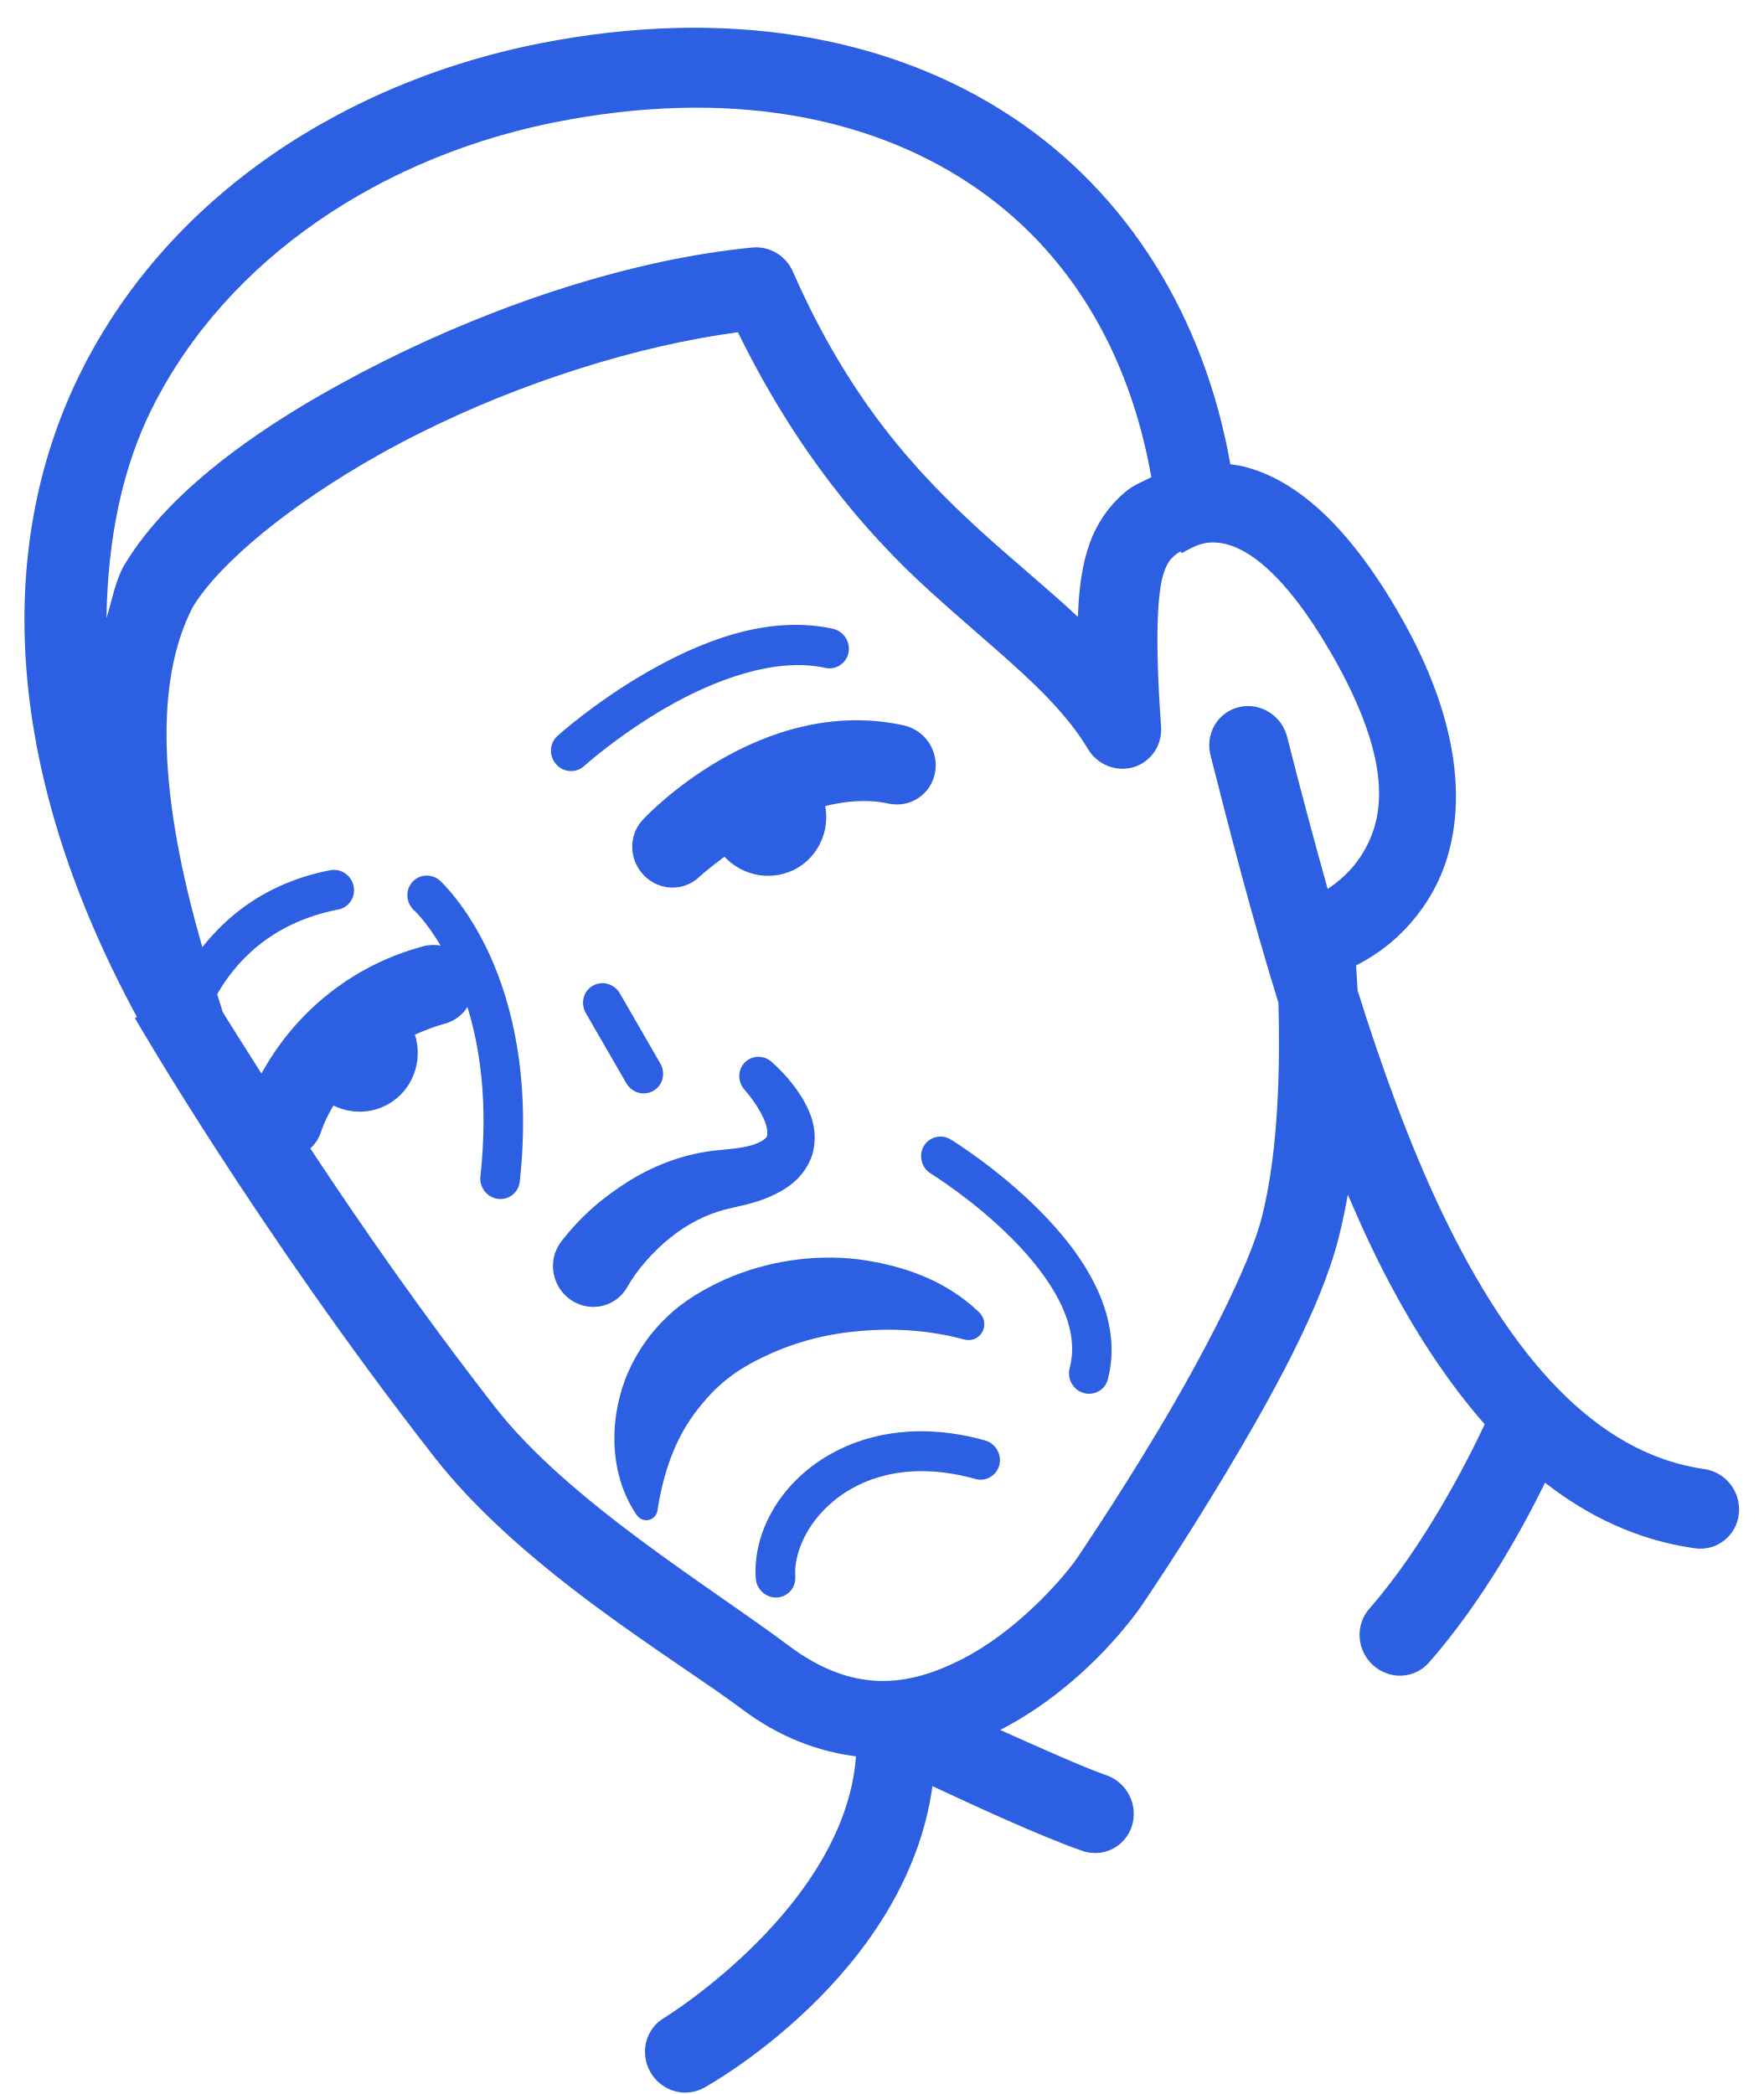
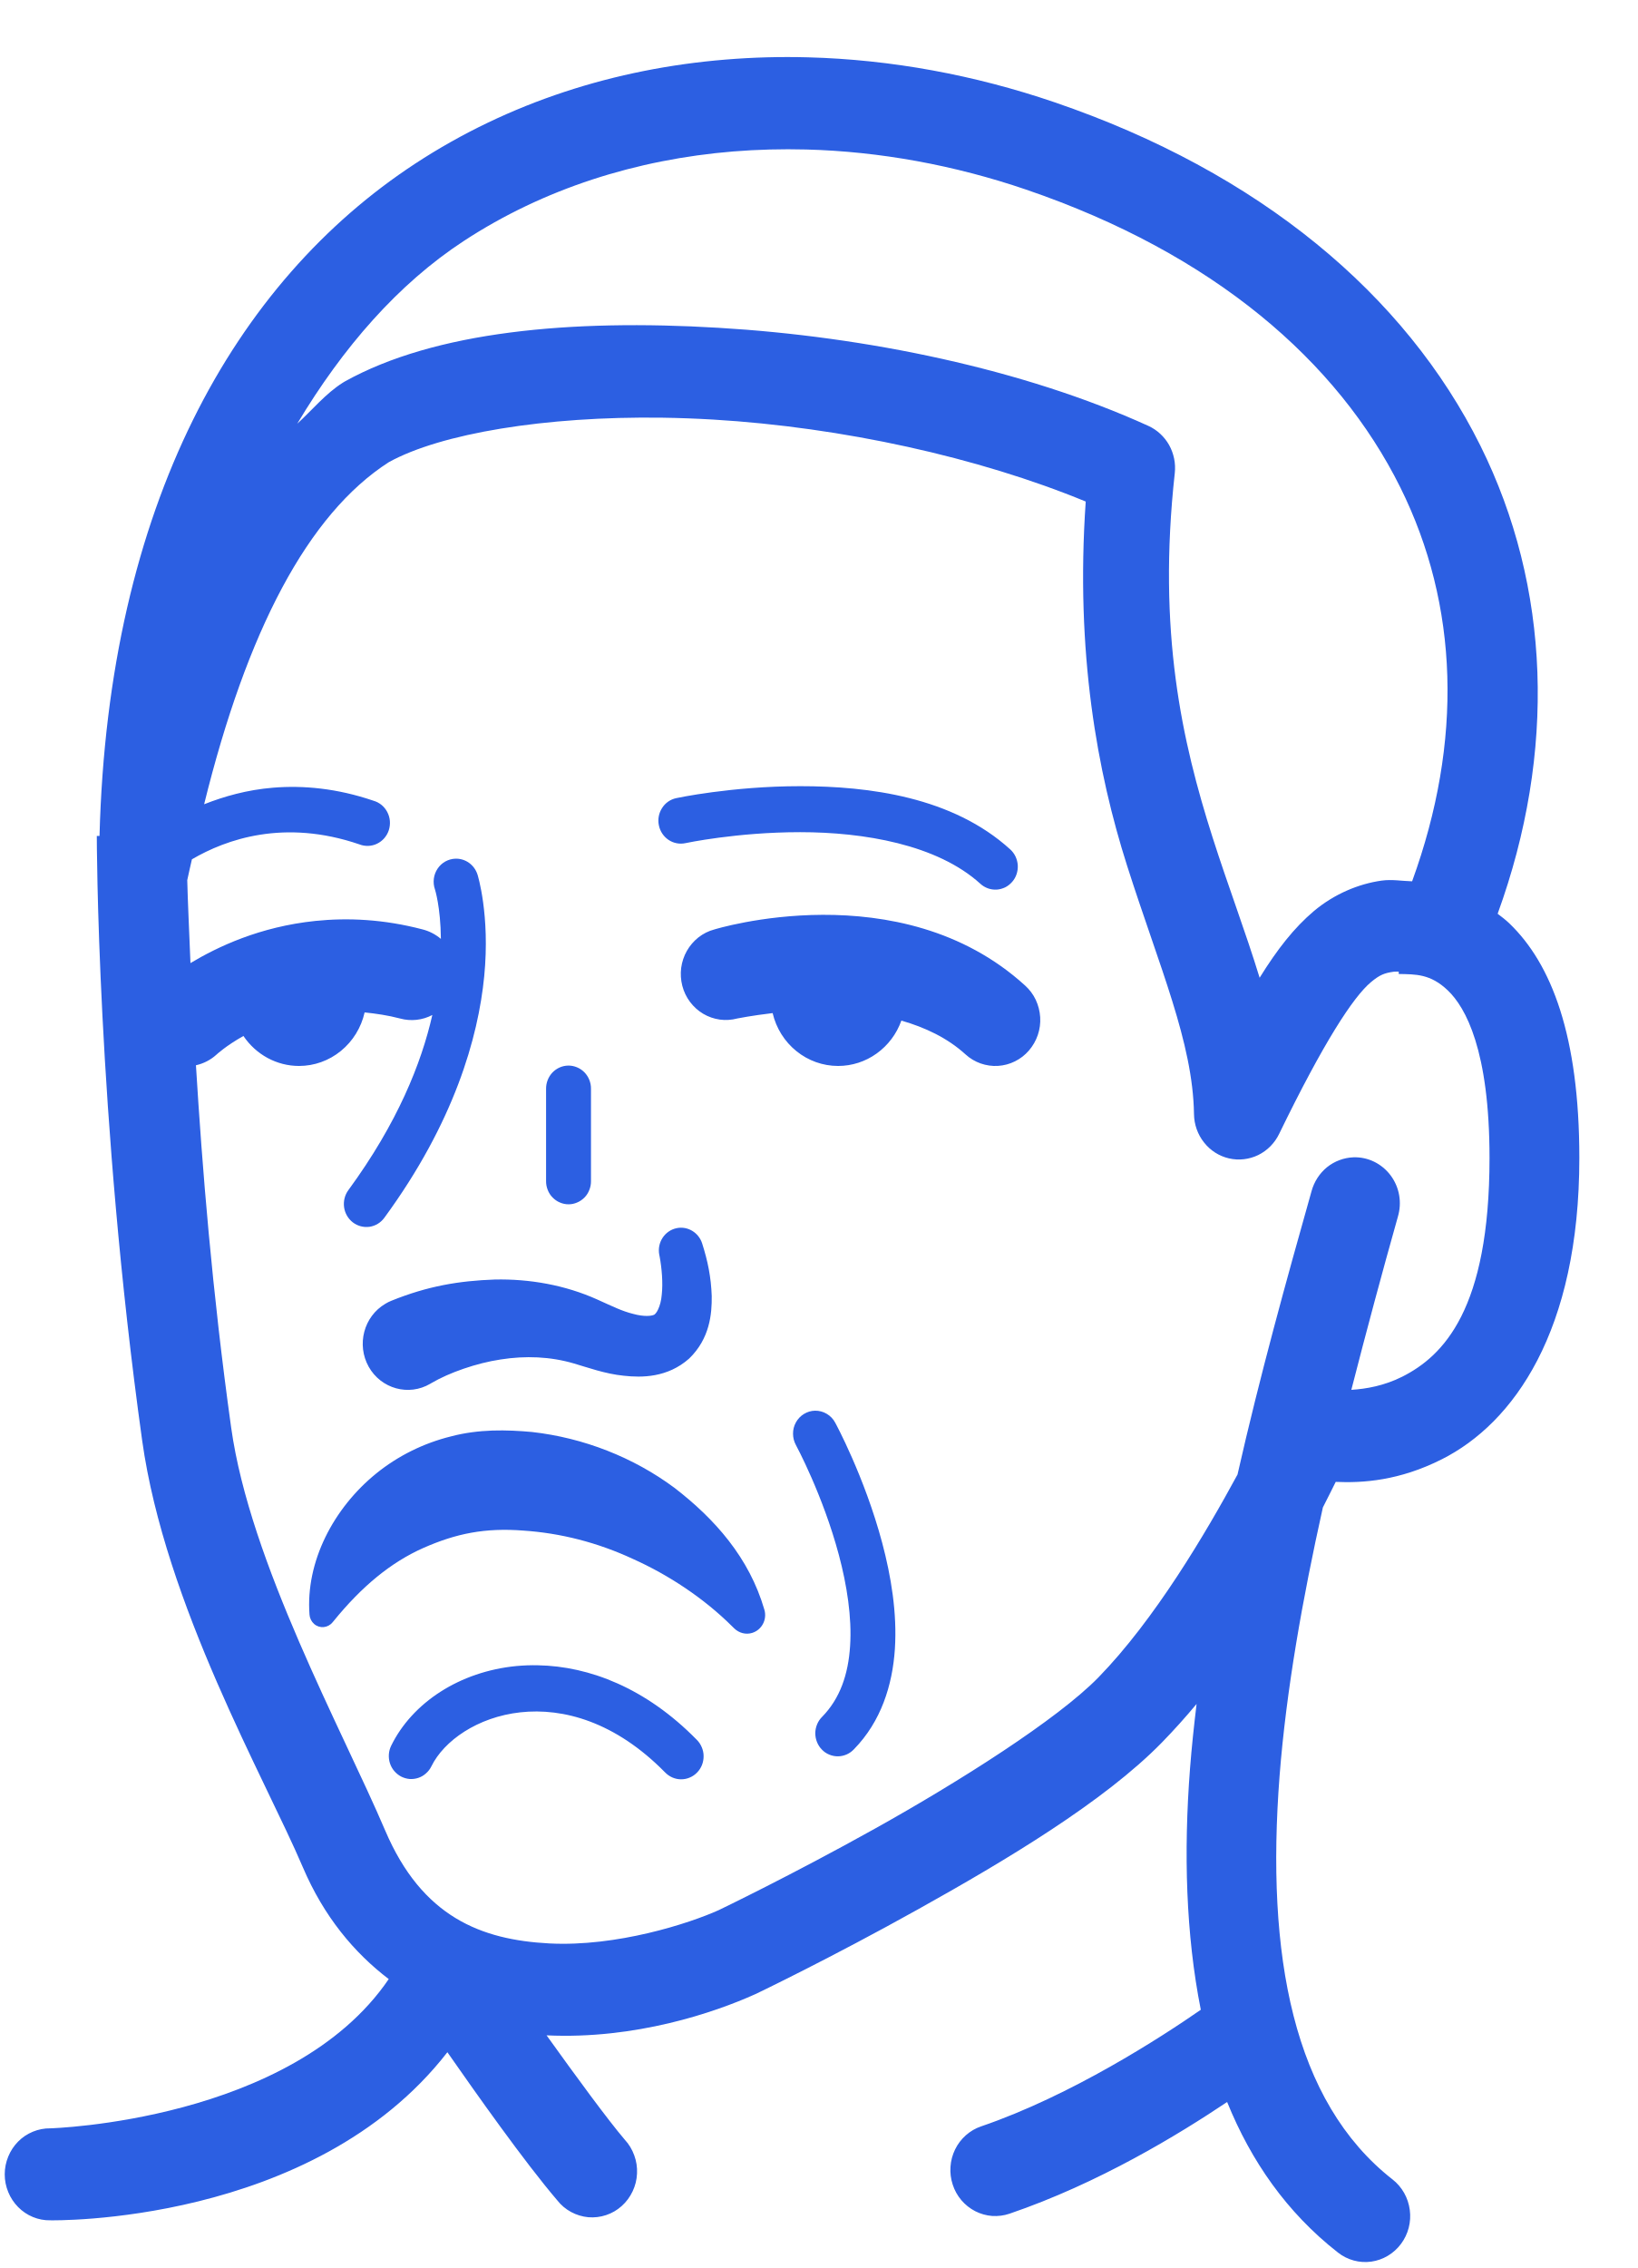
- <svg xmlns="http://www.w3.org/2000/svg" width="32" height="38" viewBox="0 0 32 38" fill="none">
-   <path d="M6.048 2.127C5.662 2.336 5.287 2.565 4.928 2.814C3.491 3.81 2.293 5.115 1.491 6.704C-0.055 9.765 -0.021 13.839 2.485 18.455L2.448 18.476C2.448 18.476 4.66 22.31 7.869 26.426C9.488 28.502 12.245 30.1 13.463 31.015C14.146 31.529 14.851 31.785 15.534 31.873C15.332 34.6 12.065 36.611 12.065 36.611C11.983 36.657 11.91 36.719 11.852 36.795C11.795 36.87 11.752 36.956 11.728 37.049C11.704 37.141 11.698 37.238 11.711 37.333C11.724 37.429 11.755 37.521 11.804 37.605C11.852 37.689 11.916 37.763 11.993 37.822C12.069 37.881 12.156 37.924 12.248 37.949C12.34 37.974 12.436 37.981 12.53 37.968C12.624 37.956 12.714 37.924 12.796 37.876C12.796 37.876 16.446 35.869 16.921 32.413C17.649 32.754 18.849 33.308 19.606 33.576C19.697 33.612 19.793 33.63 19.89 33.627C19.986 33.625 20.081 33.603 20.168 33.562C20.255 33.522 20.333 33.464 20.396 33.391C20.46 33.319 20.509 33.234 20.539 33.142C20.569 33.05 20.58 32.952 20.572 32.855C20.564 32.757 20.537 32.662 20.491 32.575C20.446 32.487 20.384 32.41 20.309 32.347C20.234 32.284 20.148 32.236 20.055 32.208C19.668 32.071 18.863 31.715 18.151 31.393C19.405 30.747 20.28 29.746 20.692 29.174C20.695 29.169 20.698 29.164 20.701 29.16C20.701 29.16 21.445 28.074 22.258 26.713C23.072 25.351 23.962 23.755 24.287 22.483C24.355 22.217 24.412 21.947 24.459 21.678C24.595 21.995 24.733 22.31 24.88 22.616C25.457 23.823 26.141 24.933 26.943 25.847C26.62 26.533 25.845 28.054 24.848 29.195C24.786 29.265 24.739 29.348 24.709 29.438C24.679 29.528 24.667 29.623 24.674 29.718C24.68 29.814 24.705 29.907 24.747 29.993C24.79 30.08 24.848 30.157 24.919 30.221C24.99 30.285 25.073 30.334 25.162 30.366C25.252 30.398 25.346 30.413 25.44 30.408C25.534 30.403 25.626 30.38 25.71 30.339C25.795 30.298 25.87 30.24 25.932 30.17C26.919 29.041 27.627 27.741 28.038 26.907C28.833 27.527 29.733 27.953 30.757 28.097C30.946 28.124 31.136 28.074 31.285 27.958C31.435 27.842 31.532 27.669 31.554 27.479C31.577 27.288 31.523 27.094 31.406 26.94C31.288 26.787 31.116 26.685 30.927 26.659C28.939 26.378 27.404 24.584 26.169 22.005C25.581 20.774 25.08 19.388 24.636 17.974C24.626 17.813 24.616 17.619 24.608 17.521C24.99 17.323 25.473 17.002 25.89 16.366C26.586 15.303 26.765 13.518 25.388 11.134C24.419 9.455 23.464 8.687 22.564 8.465C22.483 8.445 22.405 8.436 22.327 8.425C21.851 5.739 20.464 3.515 18.374 2.128C16.145 0.648 13.17 0.122 9.792 0.788C8.477 1.048 7.207 1.498 6.048 2.127ZM6.755 3.408C7.782 2.851 8.914 2.447 10.094 2.214C13.184 1.605 15.742 2.101 17.603 3.337C19.346 4.493 20.482 6.327 20.893 8.659C20.752 8.735 20.599 8.788 20.467 8.891C20.173 9.121 19.922 9.453 19.779 9.847C19.639 10.232 19.578 10.665 19.561 11.194C19.005 10.675 18.402 10.187 17.798 9.637C16.621 8.565 15.407 7.249 14.389 4.93C14.327 4.788 14.222 4.669 14.089 4.59C13.956 4.512 13.803 4.477 13.652 4.492C11.485 4.702 9.062 5.504 6.962 6.555C4.863 7.607 3.091 8.856 2.252 10.26C2.245 10.271 2.239 10.283 2.233 10.294C2.083 10.579 2.029 10.909 1.932 11.219C1.954 9.802 2.21 8.497 2.771 7.386C3.456 6.028 4.5 4.891 5.766 4.015C6.083 3.796 6.413 3.593 6.755 3.408ZM6.903 8.238C7.135 8.108 7.375 7.981 7.62 7.859C9.449 6.943 11.557 6.274 13.391 6.029C14.451 8.197 15.704 9.663 16.851 10.707C18.105 11.849 19.156 12.611 19.741 13.59C19.825 13.731 19.953 13.84 20.104 13.9C20.255 13.96 20.42 13.967 20.574 13.921C20.727 13.874 20.859 13.776 20.949 13.643C21.039 13.509 21.082 13.348 21.07 13.186C20.953 11.566 21.002 10.715 21.127 10.373C21.189 10.202 21.239 10.14 21.358 10.047C21.375 10.034 21.407 10.019 21.426 10.006L21.444 10.039C21.678 9.91 21.877 9.783 22.252 9.875C22.626 9.967 23.296 10.364 24.153 11.847C25.357 13.934 25.087 14.938 24.689 15.546C24.512 15.816 24.29 16 24.093 16.132C23.831 15.194 23.583 14.263 23.36 13.382C23.332 13.269 23.279 13.164 23.205 13.075C23.13 12.986 23.036 12.916 22.93 12.871C22.824 12.826 22.71 12.806 22.596 12.815C22.482 12.823 22.373 12.859 22.276 12.919C22.147 12.999 22.047 13.12 21.992 13.264C21.937 13.408 21.929 13.566 21.97 13.717C22.326 15.123 22.724 16.663 23.2 18.199C23.228 19.252 23.215 20.85 22.897 22.094C22.667 22.995 21.815 24.624 21.026 25.944C20.241 27.258 19.53 28.297 19.524 28.307C19.224 28.723 18.414 29.622 17.458 30.109C16.5 30.596 15.504 30.76 14.303 29.857C12.919 28.817 10.318 27.245 8.99 25.542C7.641 23.812 6.526 22.194 5.631 20.841C5.723 20.758 5.791 20.651 5.829 20.532C5.829 20.532 5.889 20.334 6.051 20.062C6.209 20.14 6.383 20.178 6.558 20.173C6.733 20.168 6.902 20.12 7.053 20.033C7.262 19.912 7.424 19.722 7.51 19.494C7.597 19.265 7.604 19.012 7.53 18.776C7.696 18.702 7.87 18.632 8.068 18.578C8.239 18.533 8.387 18.425 8.482 18.274C8.715 19.026 8.861 20.036 8.718 21.348C8.707 21.444 8.735 21.54 8.794 21.617C8.854 21.693 8.94 21.743 9.035 21.756C9.13 21.768 9.225 21.742 9.299 21.684C9.374 21.625 9.421 21.538 9.432 21.443C9.635 19.581 9.293 18.221 8.887 17.329C8.482 16.437 7.99 15.986 7.99 15.986C7.931 15.932 7.857 15.899 7.779 15.891C7.701 15.883 7.623 15.902 7.557 15.943C7.509 15.973 7.47 16.014 7.442 16.062C7.413 16.11 7.396 16.165 7.393 16.221C7.389 16.278 7.399 16.335 7.421 16.388C7.443 16.44 7.476 16.487 7.519 16.525C7.519 16.525 7.735 16.719 7.996 17.16C7.886 17.14 7.773 17.145 7.667 17.176C7.051 17.344 6.542 17.608 6.126 17.91C5.41 18.43 4.991 19.037 4.744 19.481C4.476 19.056 4.205 18.634 4.042 18.366C4.005 18.255 3.977 18.151 3.941 18.042C4.252 17.495 4.887 16.752 6.123 16.508C6.171 16.501 6.217 16.484 6.258 16.459C6.299 16.433 6.334 16.399 6.362 16.359C6.389 16.319 6.409 16.274 6.418 16.226C6.427 16.177 6.427 16.128 6.417 16.079C6.407 16.031 6.387 15.985 6.359 15.944C6.33 15.903 6.294 15.869 6.253 15.842C6.211 15.816 6.165 15.798 6.117 15.79C6.068 15.782 6.019 15.784 5.972 15.796C5.371 15.915 4.882 16.141 4.489 16.414C4.147 16.651 3.884 16.922 3.672 17.188C2.887 14.477 2.794 12.38 3.497 11.018C3.984 10.214 5.276 9.149 6.903 8.238ZM11.724 12.208C10.781 12.752 10.114 13.357 10.114 13.357C10.044 13.421 10.002 13.51 9.998 13.606C9.994 13.703 10.028 13.797 10.092 13.869C10.156 13.942 10.246 13.986 10.341 13.992C10.436 13.998 10.529 13.966 10.599 13.902C10.599 13.902 11.217 13.344 12.089 12.841C12.961 12.337 14.069 11.922 14.977 12.12C15.023 12.13 15.071 12.131 15.117 12.123C15.163 12.114 15.207 12.096 15.246 12.07C15.285 12.044 15.319 12.011 15.345 11.972C15.371 11.933 15.389 11.889 15.398 11.842C15.407 11.795 15.407 11.747 15.397 11.7C15.388 11.653 15.37 11.608 15.343 11.568C15.317 11.528 15.283 11.494 15.244 11.467C15.204 11.44 15.16 11.42 15.114 11.41C13.902 11.146 12.666 11.664 11.724 12.208ZM13.055 13.798C12.203 14.294 11.679 14.861 11.679 14.861C11.613 14.928 11.561 15.007 11.525 15.095C11.49 15.183 11.472 15.277 11.473 15.372C11.474 15.468 11.493 15.562 11.53 15.651C11.567 15.739 11.621 15.82 11.688 15.888C11.755 15.957 11.835 16.011 11.922 16.049C12.01 16.086 12.103 16.106 12.197 16.107C12.292 16.108 12.385 16.09 12.472 16.055C12.559 16.019 12.637 15.967 12.703 15.9C12.703 15.9 12.878 15.746 13.146 15.547C13.314 15.726 13.536 15.843 13.775 15.881C14.014 15.918 14.258 15.873 14.466 15.754C14.655 15.644 14.806 15.477 14.897 15.275C14.989 15.074 15.016 14.848 14.975 14.628C15.352 14.534 15.744 14.5 16.125 14.583C16.218 14.603 16.313 14.604 16.405 14.587C16.498 14.57 16.586 14.535 16.664 14.483C16.742 14.432 16.809 14.365 16.861 14.286C16.913 14.208 16.949 14.119 16.967 14.026C16.985 13.933 16.985 13.837 16.966 13.743C16.947 13.649 16.91 13.559 16.858 13.479C16.805 13.399 16.737 13.33 16.659 13.276C16.58 13.222 16.492 13.183 16.4 13.163C15.087 12.877 13.907 13.302 13.055 13.798ZM10.752 17.891C10.711 17.915 10.677 17.947 10.649 17.985C10.621 18.023 10.601 18.067 10.59 18.113C10.579 18.159 10.577 18.207 10.585 18.254C10.592 18.301 10.608 18.347 10.633 18.388L11.363 19.653C11.387 19.695 11.418 19.732 11.456 19.762C11.494 19.792 11.537 19.815 11.583 19.828C11.629 19.841 11.677 19.845 11.724 19.839C11.771 19.834 11.816 19.819 11.857 19.795C11.898 19.771 11.934 19.74 11.962 19.702C11.991 19.664 12.011 19.62 12.023 19.574C12.034 19.527 12.037 19.479 12.029 19.431C12.022 19.384 12.006 19.338 11.981 19.296L11.251 18.031C11.227 17.988 11.195 17.951 11.157 17.921C11.118 17.89 11.075 17.868 11.028 17.855C10.982 17.842 10.933 17.838 10.886 17.845C10.838 17.851 10.793 17.867 10.752 17.891ZM13.535 19.263C13.388 19.391 13.375 19.617 13.505 19.768L13.524 19.79C13.649 19.936 13.782 20.127 13.856 20.295C13.939 20.469 13.937 20.62 13.903 20.643C13.883 20.67 13.793 20.743 13.618 20.788C13.44 20.839 13.27 20.849 13.01 20.875C12.45 20.931 11.91 21.129 11.44 21.415C10.961 21.715 10.569 22.037 10.185 22.53C10.165 22.556 10.144 22.587 10.128 22.617C9.932 22.963 10.054 23.41 10.399 23.615C10.745 23.82 11.185 23.705 11.381 23.359L11.391 23.342C11.553 23.055 11.854 22.707 12.155 22.468C12.466 22.217 12.816 22.032 13.197 21.94C13.406 21.889 13.711 21.834 13.978 21.713C14.24 21.598 14.595 21.393 14.739 20.959C14.866 20.52 14.7 20.162 14.554 19.919C14.393 19.661 14.222 19.469 14.005 19.272C13.873 19.152 13.67 19.145 13.535 19.263ZM16.884 20.676C16.831 20.708 16.788 20.753 16.758 20.808C16.728 20.863 16.713 20.925 16.715 20.988C16.716 21.05 16.733 21.112 16.765 21.167C16.797 21.222 16.842 21.268 16.896 21.3C16.896 21.3 17.661 21.771 18.358 22.47C18.706 22.819 19.033 23.223 19.234 23.631C19.435 24.038 19.512 24.433 19.412 24.825C19.399 24.872 19.396 24.92 19.402 24.968C19.408 25.016 19.423 25.063 19.447 25.105C19.471 25.147 19.503 25.185 19.541 25.215C19.579 25.245 19.622 25.267 19.668 25.28C19.715 25.293 19.763 25.296 19.81 25.29C19.857 25.284 19.902 25.269 19.943 25.244C19.984 25.22 20.02 25.188 20.048 25.149C20.076 25.111 20.096 25.067 20.107 25.02C20.259 24.424 20.128 23.833 19.873 23.317C19.619 22.802 19.244 22.347 18.858 21.96C18.088 21.188 17.259 20.682 17.259 20.682C17.203 20.646 17.138 20.626 17.072 20.625C17.005 20.624 16.941 20.642 16.884 20.676ZM12.607 23.509C12.422 23.625 12.243 23.76 12.083 23.919C11.761 24.229 11.508 24.609 11.35 25.021C11.037 25.838 11.078 26.799 11.553 27.492C11.584 27.538 11.633 27.573 11.691 27.584C11.805 27.605 11.912 27.529 11.931 27.414L11.933 27.396C12.046 26.688 12.257 26.127 12.588 25.672C12.924 25.213 13.274 24.903 13.825 24.639C14.357 24.378 14.938 24.214 15.557 24.159C16.171 24.096 16.844 24.135 17.455 24.297L17.502 24.309C17.601 24.335 17.71 24.308 17.784 24.229C17.893 24.112 17.885 23.926 17.768 23.814C17.147 23.218 16.365 22.959 15.563 22.851C14.759 22.758 13.918 22.885 13.161 23.216C12.981 23.298 12.792 23.394 12.607 23.509ZM15.096 26.374C14.994 26.43 14.897 26.491 14.805 26.556C14.07 27.081 13.664 27.883 13.715 28.645C13.719 28.692 13.731 28.739 13.752 28.782C13.773 28.825 13.802 28.864 13.838 28.896C13.873 28.928 13.915 28.953 13.959 28.969C14.004 28.985 14.051 28.992 14.098 28.99C14.145 28.988 14.191 28.976 14.233 28.956C14.276 28.935 14.313 28.907 14.344 28.872C14.375 28.836 14.399 28.795 14.414 28.75C14.429 28.705 14.435 28.657 14.432 28.61C14.371 27.71 15.526 26.237 17.693 26.837C17.739 26.851 17.787 26.855 17.834 26.85C17.881 26.845 17.927 26.83 17.968 26.806C18.009 26.783 18.045 26.751 18.074 26.713C18.102 26.675 18.123 26.631 18.135 26.585C18.146 26.538 18.149 26.49 18.142 26.442C18.134 26.394 18.118 26.348 18.093 26.306C18.068 26.264 18.035 26.228 17.997 26.199C17.958 26.17 17.914 26.149 17.867 26.137C16.761 25.83 15.809 25.98 15.096 26.374Z" fill="#2C5FE2" />
+ <svg xmlns="http://www.w3.org/2000/svg" width="26" height="36" viewBox="0 0 26 36" fill="none">
+   <path d="M12.83 0.91C12.39 0.898 11.951 0.91 11.516 0.946C9.774 1.089 8.083 1.621 6.594 2.596C3.726 4.474 1.717 8.018 1.58 13.269L1.537 13.269C1.537 13.269 1.536 17.695 2.257 22.864C2.621 25.472 4.21 28.234 4.807 29.636C5.142 30.422 5.624 30.997 6.172 31.414C4.633 33.675 0.799 33.783 0.799 33.783C0.704 33.782 0.61 33.8 0.523 33.836C0.435 33.872 0.355 33.925 0.288 33.993C0.221 34.061 0.167 34.142 0.131 34.231C0.094 34.321 0.075 34.416 0.075 34.513C0.075 34.61 0.094 34.706 0.131 34.795C0.167 34.884 0.221 34.965 0.288 35.033C0.355 35.101 0.435 35.155 0.523 35.191C0.61 35.227 0.704 35.245 0.799 35.243C0.799 35.243 4.964 35.331 7.103 32.575C7.563 33.234 8.325 34.314 8.847 34.925C8.907 35.002 8.982 35.065 9.067 35.111C9.152 35.157 9.245 35.185 9.34 35.194C9.436 35.202 9.532 35.191 9.624 35.16C9.715 35.13 9.799 35.081 9.871 35.016C9.944 34.951 10.002 34.872 10.044 34.783C10.086 34.695 10.11 34.599 10.114 34.5C10.119 34.402 10.104 34.304 10.07 34.212C10.037 34.12 9.986 34.035 9.92 33.964C9.653 33.652 9.133 32.942 8.678 32.307C10.087 32.374 11.345 31.945 11.988 31.655C11.993 31.653 11.999 31.651 12.004 31.648C12.004 31.648 13.19 31.08 14.575 30.307C15.961 29.535 17.53 28.598 18.447 27.659C18.639 27.462 18.823 27.257 18.998 27.047C18.957 27.39 18.92 27.732 18.894 28.07C18.791 29.404 18.828 30.707 19.065 31.901C18.442 32.333 17.011 33.262 15.577 33.752C15.488 33.782 15.406 33.83 15.335 33.893C15.264 33.956 15.206 34.032 15.164 34.118C15.122 34.204 15.097 34.297 15.091 34.393C15.084 34.489 15.096 34.585 15.126 34.676C15.155 34.767 15.202 34.851 15.263 34.923C15.325 34.996 15.4 35.055 15.483 35.098C15.567 35.141 15.659 35.167 15.752 35.174C15.846 35.18 15.94 35.168 16.028 35.138C17.447 34.654 18.711 33.882 19.483 33.365C19.862 34.3 20.428 35.118 21.243 35.755C21.393 35.873 21.583 35.925 21.771 35.899C21.958 35.873 22.128 35.772 22.243 35.618C22.358 35.465 22.409 35.27 22.383 35.078C22.358 34.886 22.26 34.712 22.109 34.594C20.529 33.358 20.096 31.037 20.316 28.185C20.422 26.826 20.681 25.374 21.003 23.928C21.076 23.783 21.164 23.611 21.207 23.522C21.636 23.541 22.215 23.505 22.894 23.162C24.028 22.59 25.075 21.134 25.075 18.38C25.075 16.442 24.633 15.299 23.964 14.657C23.904 14.599 23.84 14.552 23.778 14.504C24.71 11.94 24.62 9.32 23.504 7.074C22.313 4.678 20 2.735 16.742 1.623C15.473 1.19 14.148 0.945 12.83 0.91ZM12.802 2.373C13.969 2.404 15.152 2.621 16.29 3.009C19.27 4.026 21.238 5.735 22.232 7.735C23.163 9.609 23.23 11.764 22.42 13.989C22.26 13.985 22.101 13.955 21.935 13.978C21.566 14.03 21.182 14.192 20.861 14.461C20.548 14.725 20.278 15.069 19.999 15.52C19.776 14.791 19.499 14.067 19.251 13.289C18.767 11.772 18.374 10.026 18.652 7.509C18.669 7.355 18.637 7.199 18.562 7.064C18.486 6.93 18.371 6.823 18.232 6.76C16.251 5.859 13.751 5.342 11.407 5.203C9.064 5.063 6.905 5.26 5.475 6.055C5.464 6.062 5.453 6.068 5.442 6.075C5.17 6.247 4.958 6.507 4.719 6.726C5.447 5.51 6.321 4.508 7.362 3.826C8.634 2.993 10.107 2.53 11.641 2.404C12.025 2.373 12.413 2.363 12.802 2.373ZM10.514 6.63C10.781 6.634 11.052 6.644 11.325 6.66C13.367 6.782 15.528 7.256 17.238 7.961C17.072 10.369 17.424 12.264 17.895 13.742C18.41 15.358 18.939 16.544 18.957 17.684C18.959 17.848 19.015 18.007 19.116 18.134C19.216 18.262 19.356 18.351 19.512 18.387C19.669 18.423 19.832 18.404 19.977 18.334C20.121 18.263 20.238 18.145 20.309 17.998C21.019 16.537 21.486 15.825 21.765 15.591C21.905 15.474 21.979 15.445 22.129 15.424C22.149 15.421 22.185 15.424 22.208 15.422L22.207 15.46C22.474 15.466 22.71 15.455 22.988 15.722C23.267 15.989 23.649 16.668 23.649 18.38C23.649 20.79 22.913 21.524 22.264 21.852C21.975 21.997 21.691 22.046 21.455 22.061C21.697 21.118 21.947 20.188 22.194 19.313C22.227 19.202 22.234 19.084 22.214 18.97C22.194 18.856 22.147 18.748 22.078 18.656C22.009 18.564 21.919 18.49 21.817 18.44C21.714 18.39 21.601 18.366 21.488 18.37C21.336 18.376 21.189 18.431 21.069 18.527C20.95 18.624 20.864 18.758 20.823 18.908C20.429 20.305 20.003 21.837 19.648 23.405C19.146 24.331 18.335 25.708 17.438 26.627C16.788 27.292 15.236 28.276 13.893 29.025C12.555 29.771 11.42 30.315 11.41 30.32C10.942 30.531 9.792 30.904 8.72 30.848C7.647 30.791 6.703 30.435 6.114 29.052C5.435 27.46 3.968 24.798 3.67 22.659C3.367 20.487 3.21 18.528 3.111 16.909C3.232 16.882 3.345 16.824 3.437 16.74C3.437 16.74 3.588 16.599 3.865 16.444C3.963 16.59 4.095 16.71 4.248 16.793C4.402 16.876 4.573 16.92 4.747 16.92C4.989 16.92 5.224 16.836 5.413 16.681C5.602 16.527 5.735 16.311 5.789 16.07C5.969 16.089 6.155 16.115 6.353 16.167C6.524 16.214 6.707 16.194 6.864 16.111C6.69 16.878 6.311 17.826 5.531 18.891C5.474 18.968 5.45 19.066 5.463 19.162C5.476 19.258 5.527 19.345 5.602 19.403C5.678 19.461 5.773 19.486 5.867 19.473C5.961 19.459 6.045 19.408 6.102 19.33C7.209 17.819 7.593 16.47 7.688 15.495C7.783 14.52 7.582 13.884 7.582 13.884C7.558 13.808 7.511 13.742 7.447 13.696C7.383 13.65 7.306 13.627 7.228 13.63C7.172 13.632 7.118 13.648 7.069 13.675C7.02 13.703 6.978 13.742 6.947 13.789C6.916 13.836 6.895 13.89 6.888 13.947C6.881 14.003 6.886 14.061 6.905 14.115C6.905 14.115 6.995 14.391 7 14.903C6.915 14.831 6.815 14.779 6.707 14.752C6.09 14.59 5.517 14.565 5.006 14.618C4.126 14.71 3.459 15.026 3.024 15.287C3.004 14.785 2.98 14.284 2.973 13.971C2.996 13.856 3.023 13.752 3.047 13.64C3.59 13.322 4.512 12.995 5.704 13.402C5.749 13.42 5.797 13.428 5.846 13.427C5.894 13.425 5.942 13.414 5.985 13.393C6.029 13.372 6.069 13.342 6.101 13.305C6.133 13.268 6.158 13.225 6.173 13.178C6.188 13.131 6.194 13.081 6.19 13.031C6.186 12.982 6.172 12.934 6.149 12.89C6.127 12.847 6.095 12.808 6.058 12.777C6.02 12.746 5.976 12.723 5.93 12.71C5.35 12.512 4.813 12.464 4.336 12.503C3.922 12.537 3.558 12.641 3.241 12.766C3.917 10.025 4.885 8.162 6.175 7.335C6.998 6.882 8.65 6.605 10.514 6.63ZM12.704 12.479C11.616 12.479 10.736 12.669 10.736 12.669C10.643 12.689 10.562 12.745 10.511 12.827C10.459 12.908 10.441 13.007 10.461 13.101C10.48 13.196 10.536 13.279 10.615 13.332C10.694 13.385 10.791 13.403 10.884 13.383C10.884 13.383 11.697 13.209 12.704 13.209C13.711 13.209 14.879 13.404 15.566 14.029C15.601 14.061 15.642 14.085 15.686 14.101C15.73 14.117 15.777 14.123 15.824 14.121C15.871 14.118 15.916 14.105 15.959 14.085C16.001 14.064 16.038 14.034 16.07 13.998C16.101 13.963 16.125 13.921 16.14 13.876C16.155 13.83 16.162 13.782 16.159 13.734C16.156 13.687 16.144 13.64 16.124 13.597C16.103 13.553 16.075 13.515 16.04 13.483C15.122 12.648 13.793 12.479 12.704 12.479ZM13.062 14.521C12.076 14.525 11.339 14.754 11.339 14.754C11.248 14.778 11.164 14.821 11.089 14.879C11.015 14.938 10.952 15.011 10.905 15.094C10.858 15.177 10.828 15.268 10.815 15.363C10.803 15.459 10.809 15.555 10.833 15.648C10.857 15.741 10.899 15.828 10.956 15.904C11.013 15.98 11.084 16.044 11.165 16.092C11.246 16.14 11.336 16.171 11.429 16.184C11.522 16.197 11.616 16.19 11.707 16.166C11.707 16.166 11.935 16.12 12.267 16.081C12.323 16.32 12.456 16.533 12.645 16.685C12.833 16.837 13.066 16.92 13.306 16.92C13.526 16.92 13.74 16.851 13.919 16.722C14.099 16.593 14.236 16.411 14.311 16.2C14.684 16.307 15.04 16.473 15.329 16.736C15.399 16.8 15.481 16.849 15.569 16.88C15.658 16.911 15.752 16.925 15.845 16.919C15.939 16.913 16.03 16.889 16.114 16.847C16.199 16.805 16.274 16.747 16.336 16.675C16.398 16.603 16.446 16.52 16.477 16.429C16.508 16.338 16.521 16.242 16.515 16.146C16.509 16.051 16.485 15.957 16.445 15.871C16.404 15.784 16.346 15.707 16.276 15.644C15.283 14.739 14.048 14.518 13.062 14.521ZM9.021 16.914C8.974 16.915 8.928 16.925 8.885 16.944C8.842 16.963 8.803 16.991 8.77 17.025C8.738 17.06 8.712 17.1 8.695 17.145C8.678 17.189 8.669 17.237 8.67 17.285L8.67 18.745C8.669 18.794 8.678 18.842 8.696 18.887C8.713 18.932 8.739 18.973 8.773 19.007C8.806 19.041 8.845 19.069 8.889 19.087C8.932 19.106 8.979 19.116 9.027 19.116C9.074 19.116 9.121 19.106 9.164 19.087C9.208 19.069 9.247 19.041 9.281 19.007C9.314 18.973 9.34 18.932 9.357 18.887C9.375 18.842 9.384 18.794 9.383 18.745L9.383 17.285C9.384 17.236 9.375 17.188 9.357 17.142C9.339 17.097 9.313 17.056 9.279 17.021C9.245 16.987 9.205 16.959 9.16 16.941C9.116 16.923 9.069 16.913 9.021 16.914ZM10.746 19.494C10.555 19.532 10.43 19.721 10.467 19.916L10.473 19.945C10.508 20.134 10.527 20.366 10.507 20.548C10.492 20.74 10.415 20.87 10.374 20.873C10.343 20.887 10.229 20.904 10.055 20.856C9.876 20.812 9.723 20.735 9.485 20.628C8.972 20.397 8.406 20.298 7.855 20.31C7.291 20.33 6.79 20.413 6.211 20.648C6.18 20.66 6.147 20.677 6.118 20.695C5.775 20.897 5.658 21.344 5.854 21.695C6.051 22.045 6.49 22.166 6.832 21.964L6.849 21.954C7.133 21.787 7.568 21.636 7.948 21.579C8.343 21.517 8.738 21.532 9.114 21.643C9.321 21.703 9.612 21.809 9.904 21.837C10.188 21.869 10.598 21.869 10.941 21.565C11.27 21.248 11.304 20.855 11.3 20.571C11.289 20.268 11.237 20.016 11.148 19.737C11.094 19.567 10.922 19.459 10.746 19.494ZM12.94 22.392C12.878 22.393 12.818 22.411 12.764 22.444C12.711 22.476 12.667 22.522 12.637 22.577C12.606 22.632 12.59 22.695 12.591 22.758C12.591 22.821 12.607 22.883 12.637 22.938C12.637 22.938 13.065 23.729 13.319 24.683C13.446 25.159 13.527 25.673 13.497 26.126C13.468 26.579 13.337 26.96 13.054 27.25C13.02 27.283 12.992 27.324 12.974 27.368C12.955 27.413 12.945 27.461 12.944 27.509C12.944 27.558 12.953 27.606 12.971 27.651C12.989 27.696 13.015 27.737 13.049 27.771C13.082 27.806 13.122 27.833 13.166 27.851C13.21 27.869 13.257 27.879 13.305 27.878C13.352 27.878 13.399 27.867 13.443 27.848C13.486 27.829 13.525 27.801 13.558 27.766C13.989 27.326 14.17 26.748 14.208 26.174C14.245 25.601 14.147 25.019 14.007 24.491C13.726 23.437 13.262 22.585 13.262 22.585C13.231 22.525 13.184 22.476 13.127 22.442C13.07 22.408 13.006 22.391 12.94 22.392ZM7.819 22.707C7.601 22.715 7.378 22.742 7.16 22.8C6.726 22.907 6.317 23.11 5.974 23.388C5.294 23.939 4.85 24.791 4.914 25.63C4.918 25.685 4.944 25.739 4.988 25.778C5.076 25.854 5.207 25.841 5.28 25.751L5.292 25.737C5.744 25.18 6.207 24.799 6.721 24.571C7.242 24.341 7.7 24.248 8.309 24.295C8.9 24.335 9.485 24.483 10.049 24.745C10.612 24.997 11.175 25.368 11.623 25.814L11.658 25.848C11.731 25.919 11.839 25.951 11.942 25.919C12.095 25.872 12.182 25.707 12.136 25.551C11.896 24.725 11.349 24.11 10.708 23.616C10.058 23.133 9.266 22.822 8.446 22.73C8.248 22.712 8.037 22.7 7.819 22.707ZM8.542 26.433C8.425 26.43 8.311 26.435 8.199 26.445C7.301 26.532 6.547 27.024 6.211 27.709C6.19 27.752 6.177 27.799 6.174 27.846C6.171 27.894 6.176 27.942 6.191 27.988C6.206 28.034 6.229 28.076 6.26 28.112C6.291 28.148 6.328 28.178 6.37 28.2C6.412 28.221 6.457 28.234 6.504 28.238C6.551 28.241 6.598 28.235 6.642 28.22C6.687 28.205 6.728 28.181 6.763 28.149C6.799 28.118 6.828 28.08 6.849 28.037C7.246 27.227 8.983 26.529 10.559 28.133C10.592 28.167 10.632 28.195 10.675 28.214C10.719 28.233 10.766 28.243 10.813 28.243C10.861 28.243 10.908 28.234 10.951 28.215C10.995 28.197 11.035 28.169 11.068 28.135C11.102 28.1 11.128 28.059 11.146 28.014C11.163 27.969 11.172 27.921 11.171 27.872C11.171 27.824 11.16 27.776 11.141 27.732C11.122 27.687 11.095 27.647 11.06 27.613C10.256 26.794 9.356 26.448 8.542 26.433Z" fill="#2C5FE2" />
</svg>
